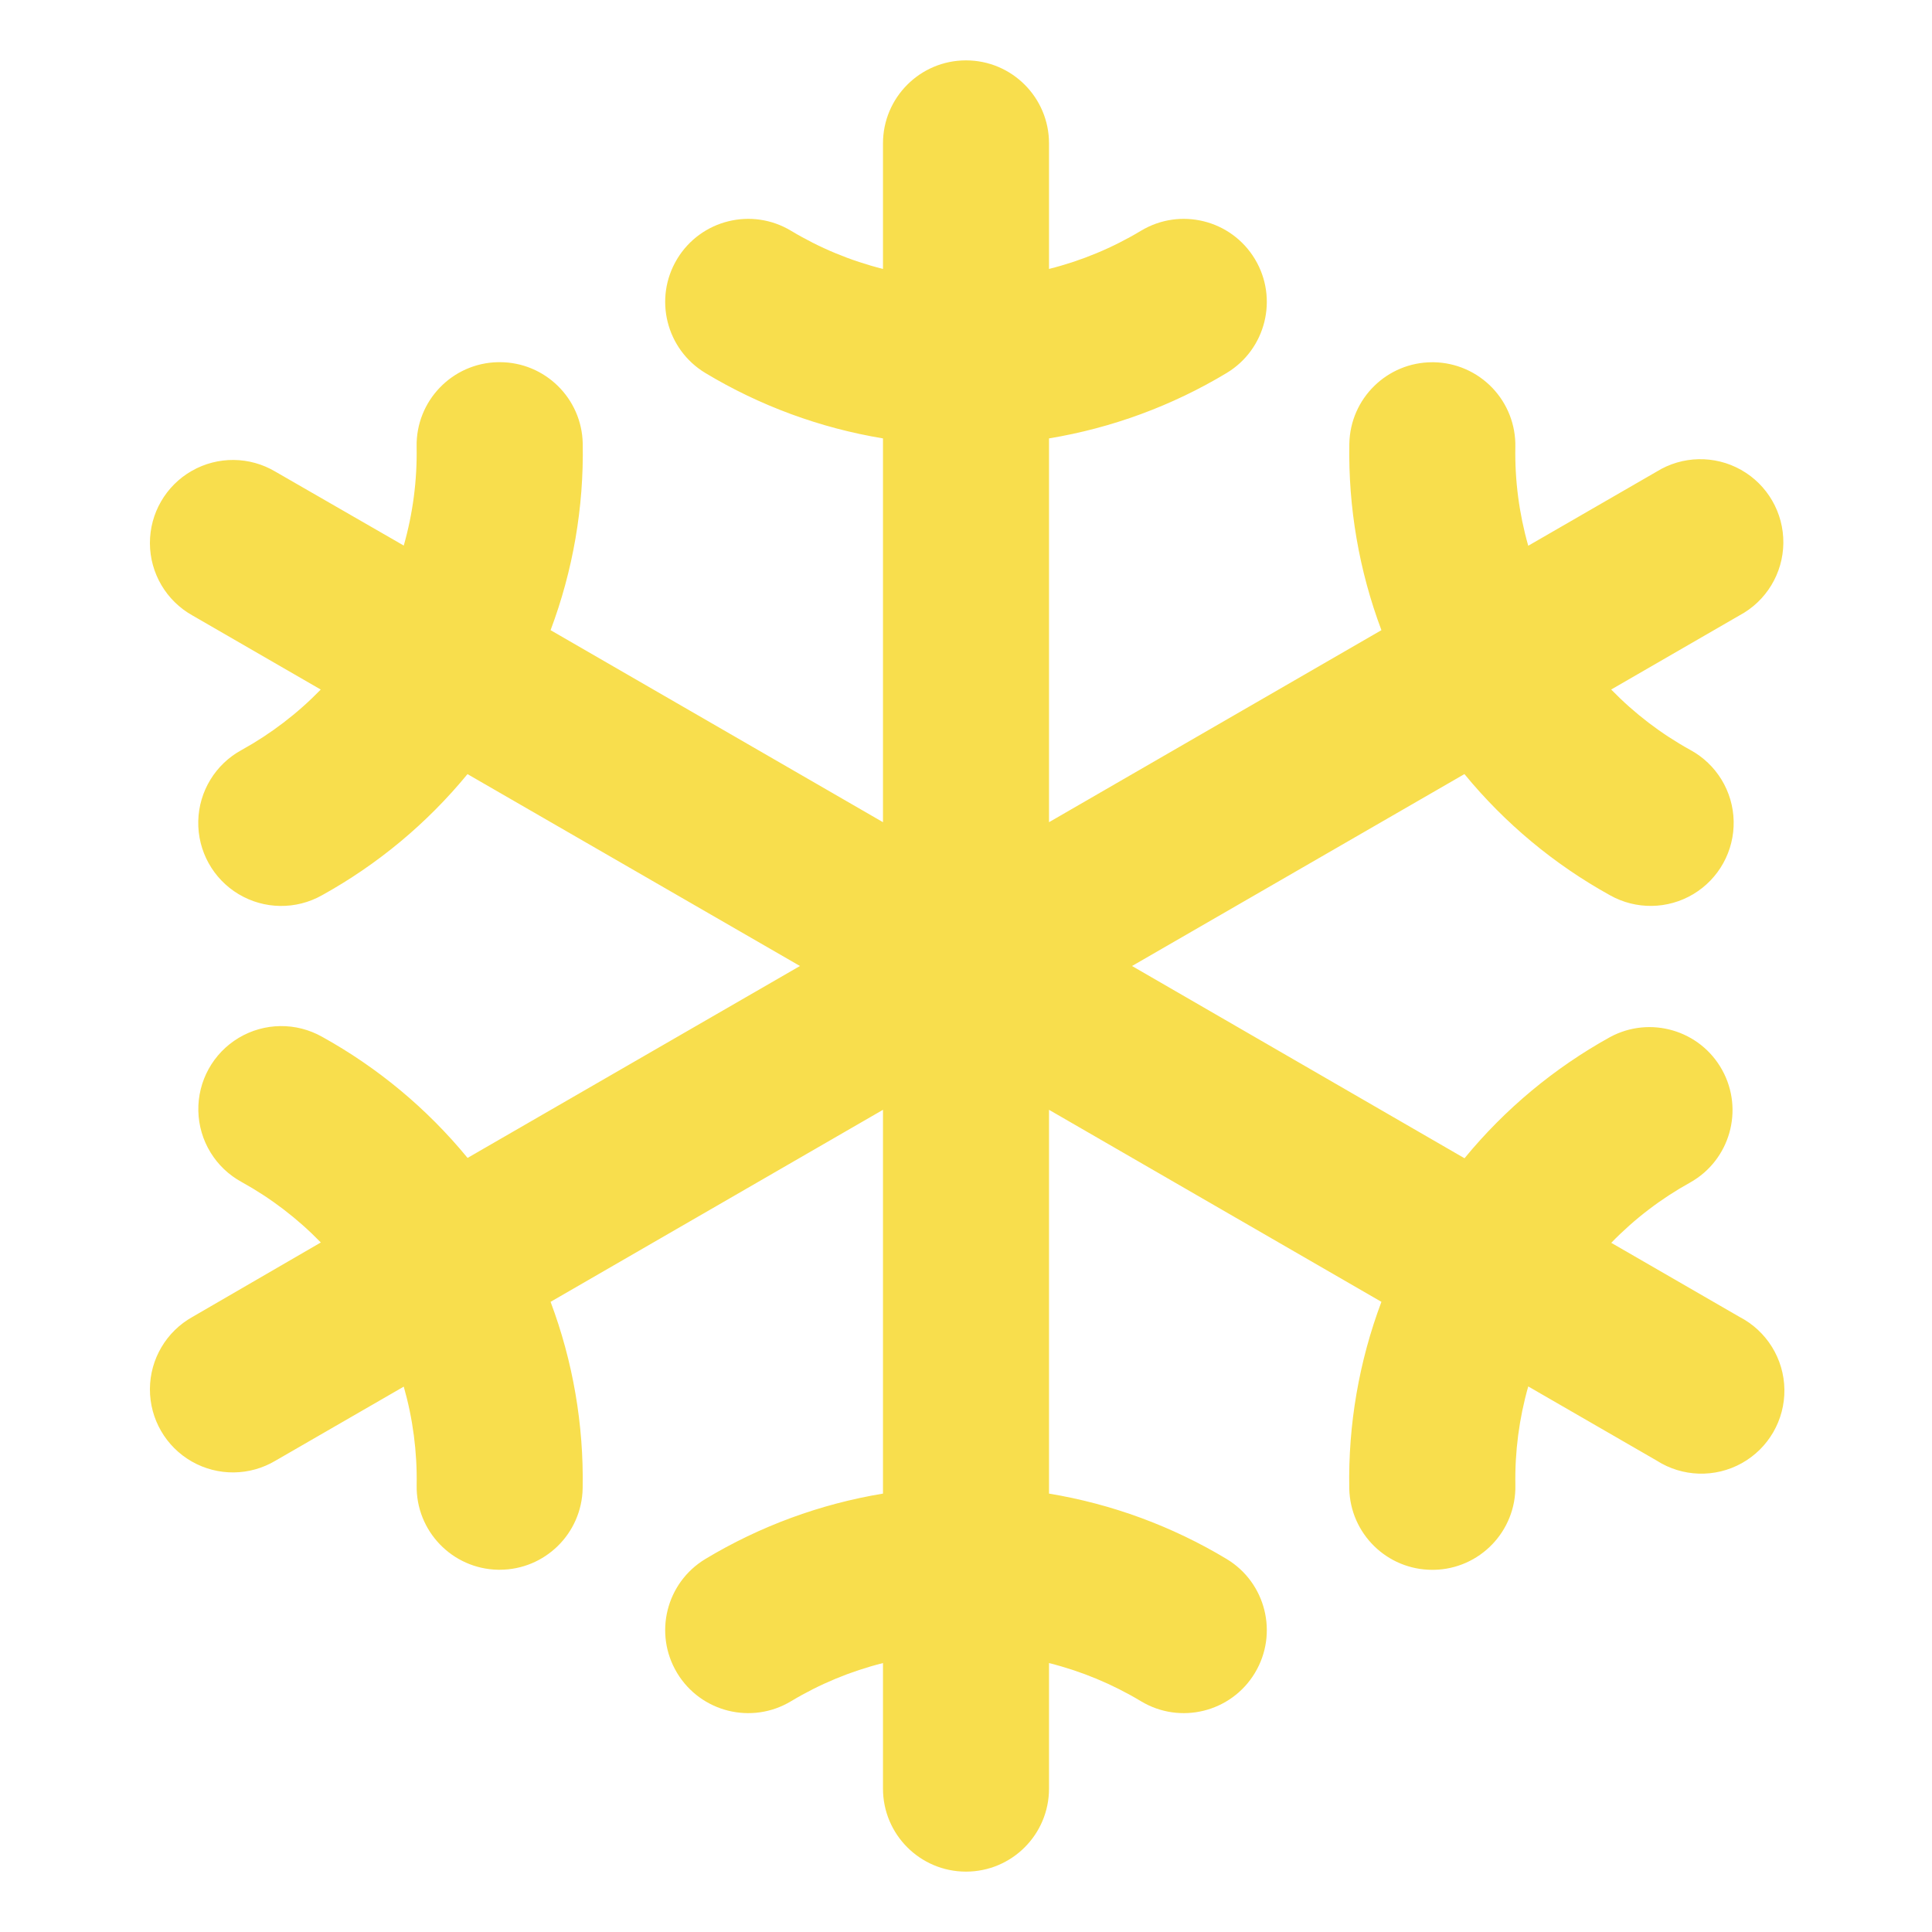
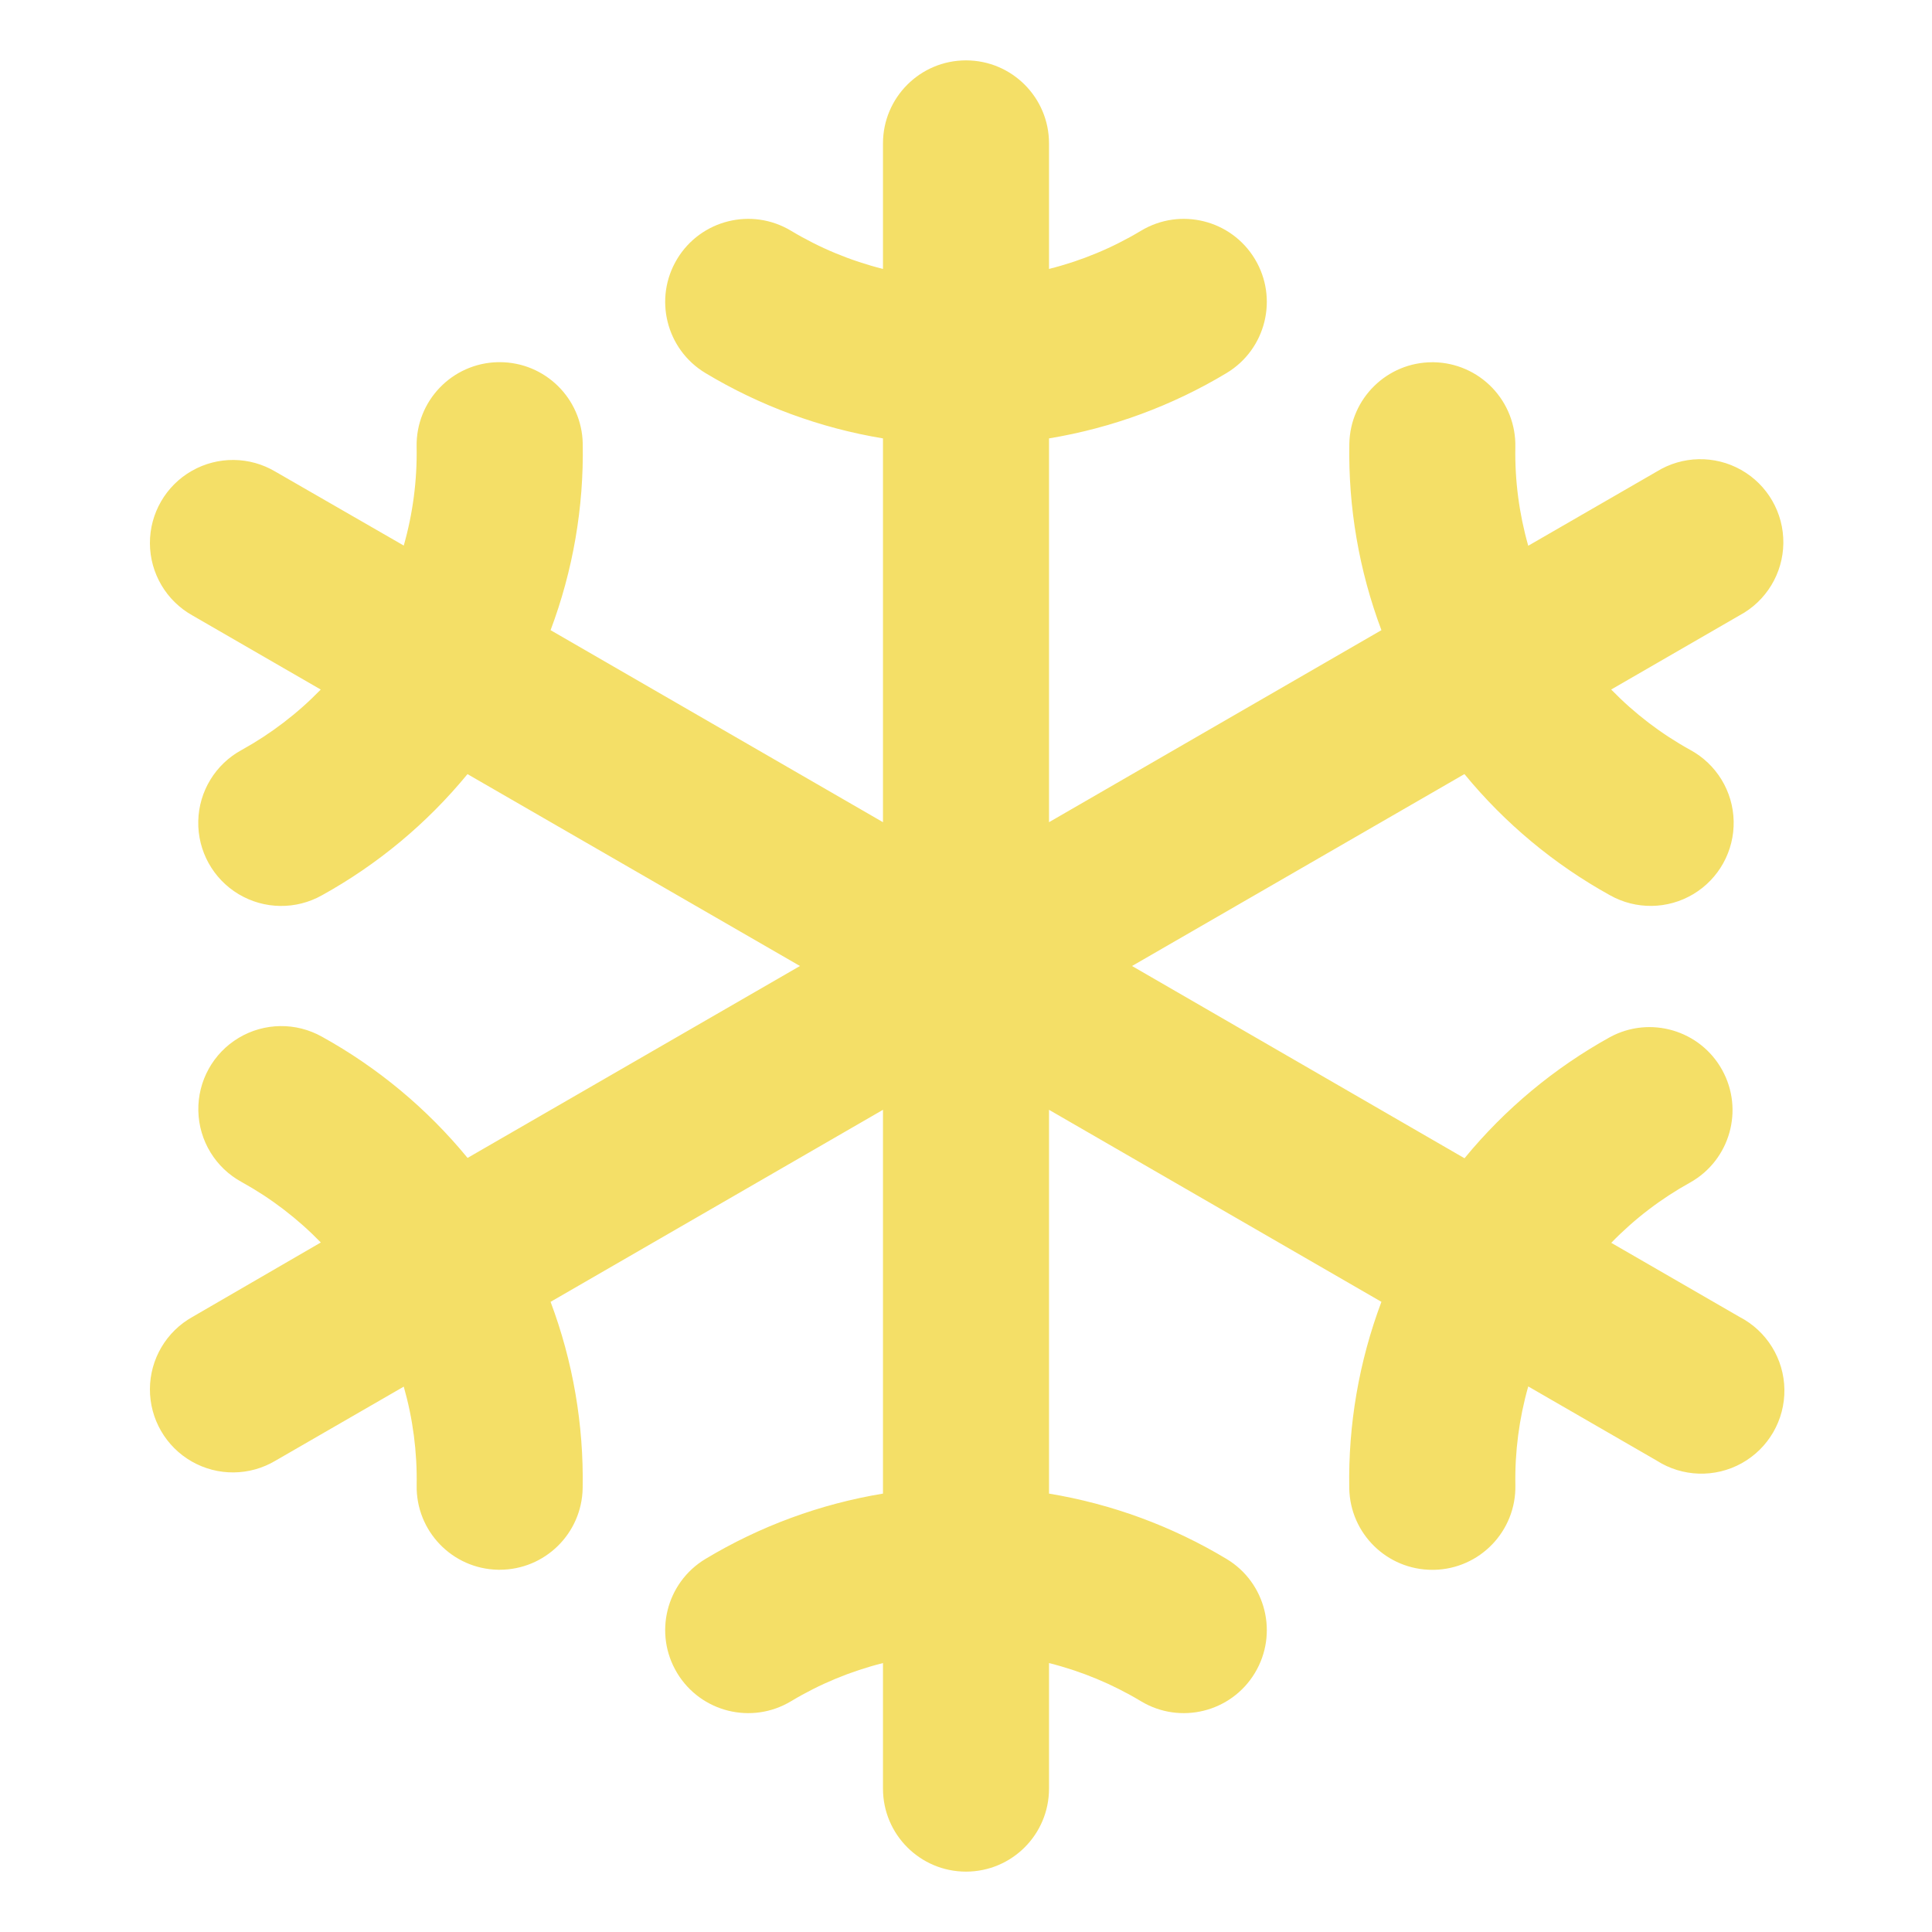
<svg xmlns="http://www.w3.org/2000/svg" width="100" height="100" viewBox="0 0 512 512">
-   <path fill="#F8DE4D" d="m461 349l-34-19.64a89.5 89.5 0 0 1 20.94-16a22 22 0 0 0-21.28-38.51a133.6 133.6 0 0 0-38.55 32.1L300 256l88.09-50.86a133.5 133.5 0 0 0 38.55 32.1a22 22 0 1 0 21.28-38.51a89.7 89.7 0 0 1-20.94-16l34-19.64A22 22 0 1 0 439 125l-34 19.63a89.7 89.7 0 0 1-3.42-26.15A22 22 0 0 0 380 96h-.41a22 22 0 0 0-22 21.59a133.6 133.6 0 0 0 8.5 49.41L278 217.89V116.18a133.5 133.5 0 0 0 47.07-17.33a22 22 0 0 0-22.71-37.69A89.6 89.6 0 0 1 278 71.27V38a22 22 0 0 0-44 0v33.27a89.6 89.6 0 0 1-24.36-10.11a22 22 0 1 0-22.71 37.69A133.5 133.5 0 0 0 234 116.18v101.71L145.91 167a133.6 133.6 0 0 0 8.52-49.43a22 22 0 0 0-22-21.59H132a22 22 0 0 0-21.59 22.41a89.7 89.7 0 0 1-3.41 26.19L73 125a22 22 0 1 0-22 38.1l34 19.64a89.7 89.7 0 0 1-20.94 16a22 22 0 1 0 21.28 38.51a133.6 133.6 0 0 0 38.55-32.1L212 256l-88.09 50.86a133.6 133.6 0 0 0-38.55-32.1a22 22 0 1 0-21.28 38.51a89.7 89.7 0 0 1 20.94 16L51 349a22 22 0 1 0 22 38.1l34-19.63a89.7 89.7 0 0 1 3.42 26.15A22 22 0 0 0 132 416h.41a22 22 0 0 0 22-21.59a133.6 133.6 0 0 0-8.5-49.41L234 294.11v101.71a133.5 133.5 0 0 0-47.07 17.33a22 22 0 1 0 22.71 37.69A89.6 89.6 0 0 1 234 440.73V474a22 22 0 0 0 44 0v-33.27a89.6 89.6 0 0 1 24.36 10.11a22 22 0 0 0 22.71-37.69A133.5 133.5 0 0 0 278 395.82V294.11L366.09 345a133.6 133.6 0 0 0-8.52 49.43a22 22 0 0 0 22 21.59h.43a22 22 0 0 0 21.59-22.41a89.7 89.7 0 0 1 3.41-26.19l34 19.63A22 22 0 1 0 461 349" />
+   <path fill="#F4DF67" d="m461 349l-34-19.64a89.5 89.5 0 0 1 20.94-16a22 22 0 0 0-21.28-38.51a133.6 133.6 0 0 0-38.55 32.1L300 256l88.09-50.86a133.5 133.5 0 0 0 38.55 32.1a22 22 0 1 0 21.28-38.51a89.7 89.7 0 0 1-20.94-16l34-19.64A22 22 0 1 0 439 125l-34 19.63a89.7 89.7 0 0 1-3.42-26.15A22 22 0 0 0 380 96h-.41a22 22 0 0 0-22 21.59a133.6 133.6 0 0 0 8.5 49.41L278 217.89V116.18a133.5 133.5 0 0 0 47.07-17.33a22 22 0 0 0-22.71-37.69A89.6 89.6 0 0 1 278 71.27V38a22 22 0 0 0-44 0v33.27a89.6 89.6 0 0 1-24.36-10.11a22 22 0 1 0-22.71 37.69A133.5 133.5 0 0 0 234 116.18v101.71L145.91 167a133.6 133.6 0 0 0 8.52-49.43a22 22 0 0 0-22-21.59H132a22 22 0 0 0-21.59 22.41a89.7 89.7 0 0 1-3.41 26.19L73 125a22 22 0 1 0-22 38.1l34 19.64a89.7 89.7 0 0 1-20.94 16a22 22 0 1 0 21.28 38.51a133.6 133.6 0 0 0 38.55-32.1L212 256l-88.09 50.86a133.6 133.6 0 0 0-38.55-32.1a22 22 0 1 0-21.28 38.51a89.7 89.7 0 0 1 20.94 16L51 349a22 22 0 1 0 22 38.1l34-19.63a89.7 89.7 0 0 1 3.42 26.15A22 22 0 0 0 132 416h.41a22 22 0 0 0 22-21.59a133.6 133.6 0 0 0-8.5-49.41L234 294.11v101.71a133.5 133.5 0 0 0-47.07 17.33a22 22 0 1 0 22.71 37.69A89.6 89.6 0 0 1 234 440.73V474a22 22 0 0 0 44 0v-33.27a89.6 89.6 0 0 1 24.36 10.11a22 22 0 0 0 22.71-37.69A133.5 133.5 0 0 0 278 395.82V294.11L366.09 345a133.6 133.6 0 0 0-8.52 49.43a22 22 0 0 0 22 21.59h.43a22 22 0 0 0 21.59-22.41a89.7 89.7 0 0 1 3.41-26.19l34 19.63A22 22 0 1 0 461 349" />
</svg>
